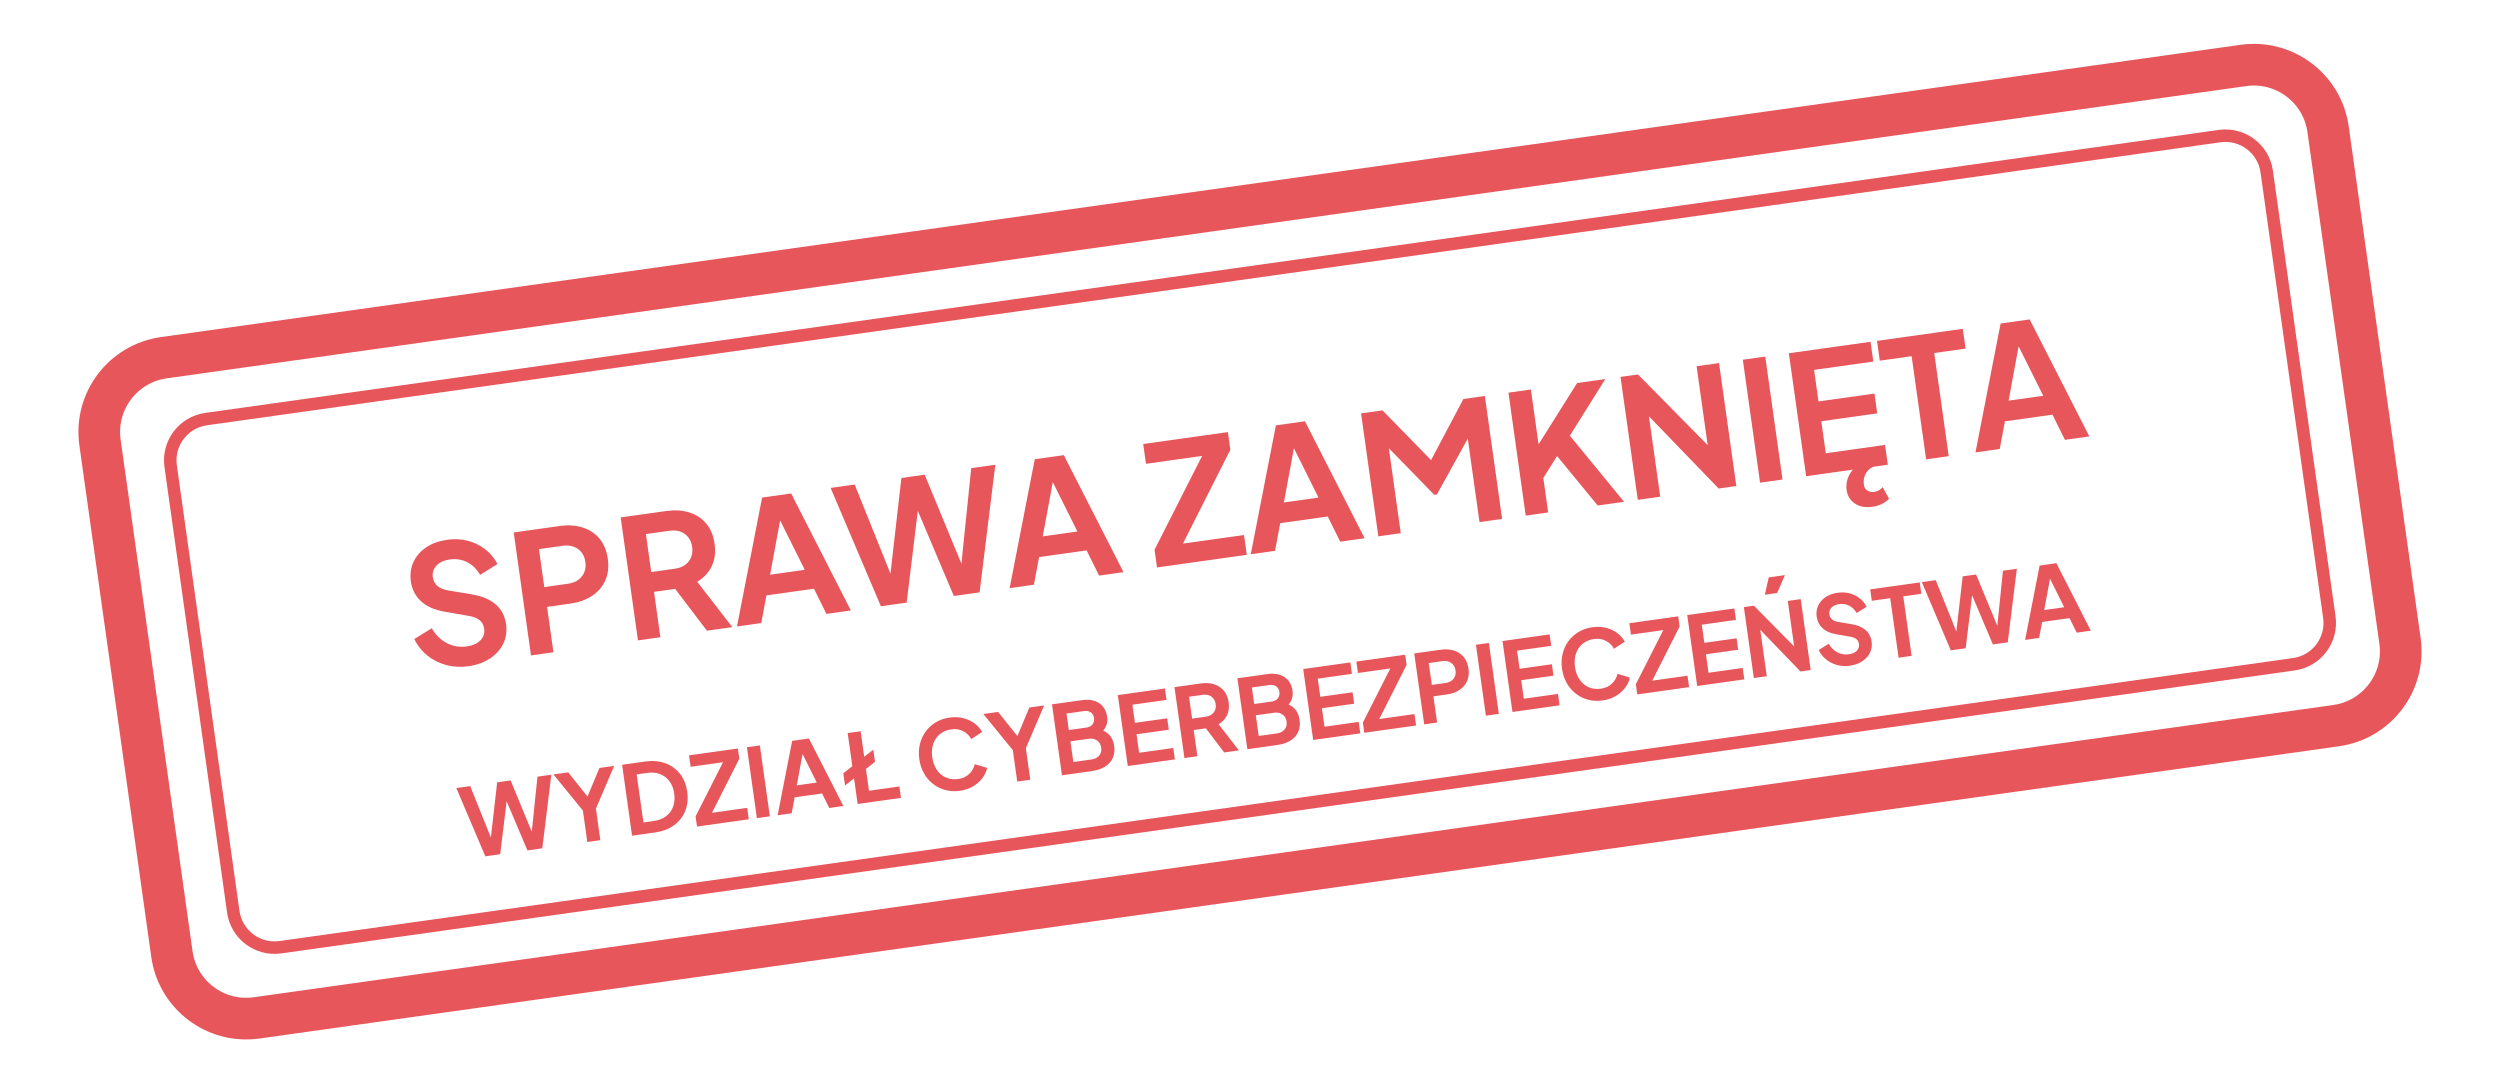
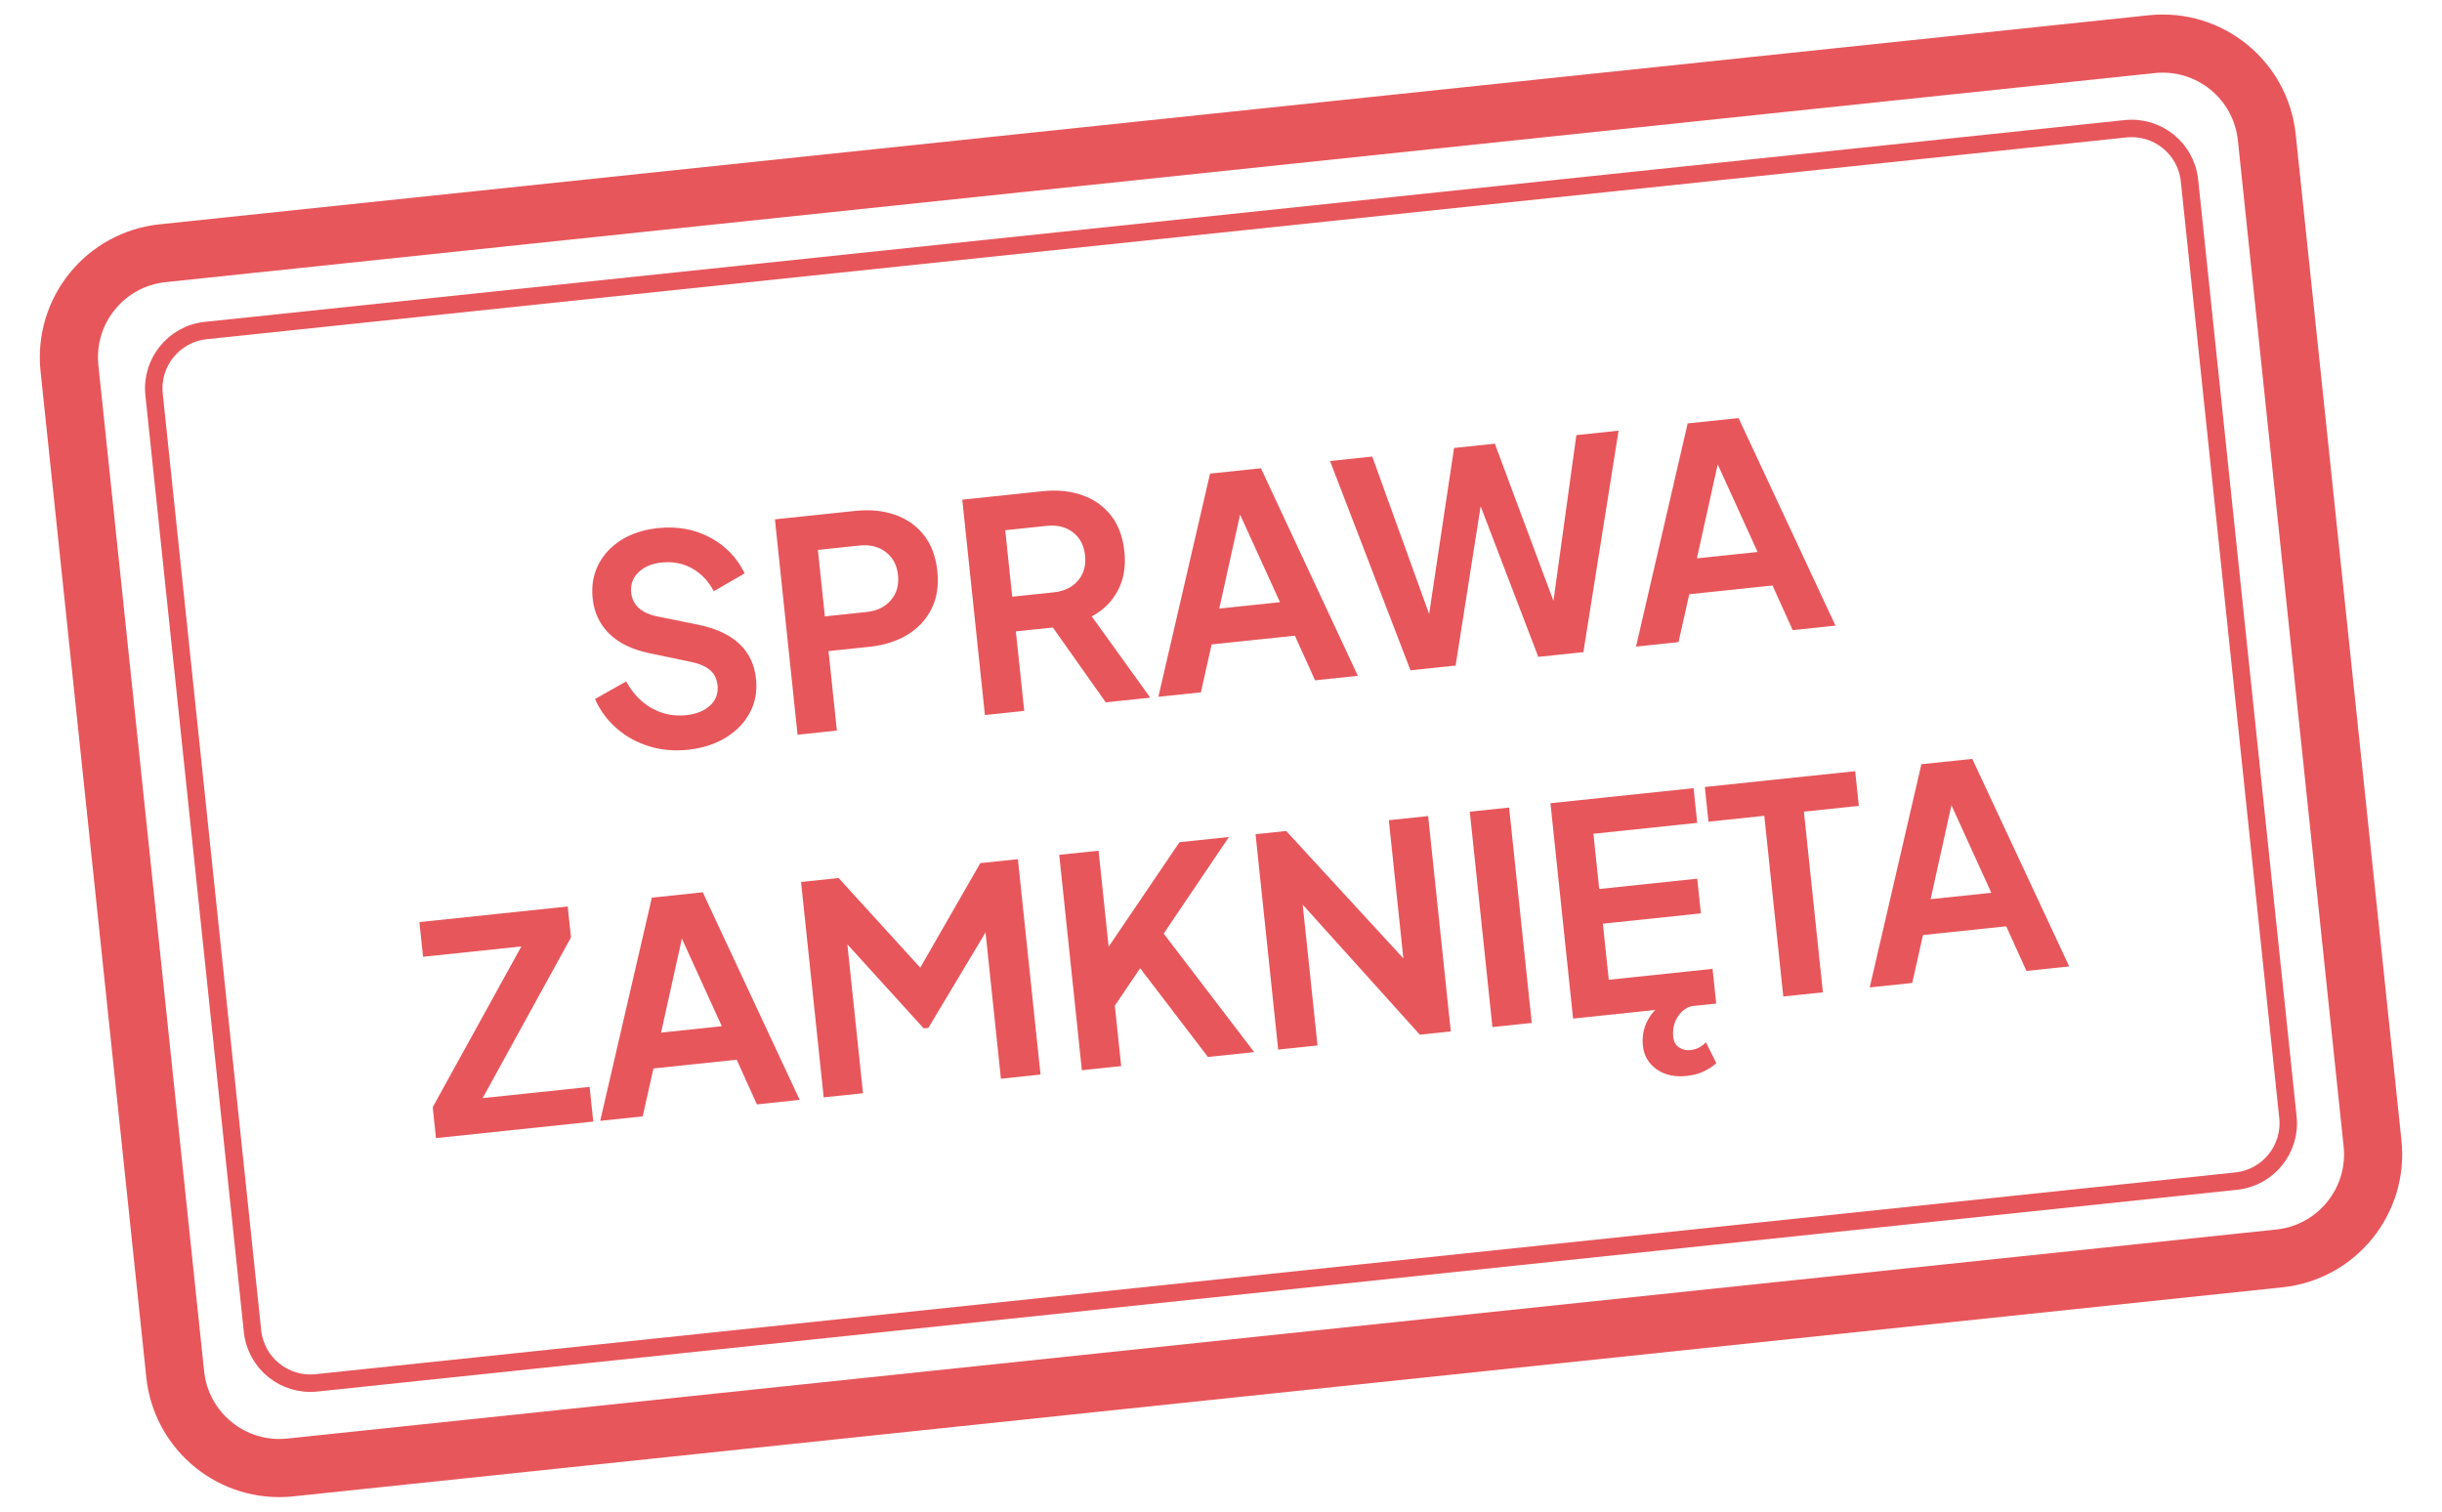
- <svg xmlns="http://www.w3.org/2000/svg" id="static" viewBox="0 0 600 260" width="600" height="260">
+ <svg xmlns="http://www.w3.org/2000/svg" data-evidence="pieczec:50" id="static" viewBox="0 0 420 260" width="420" height="260">
  <style>
.a-blink{animation:a-blink 1.2s ease-in-out infinite}
.a-blink-slow{animation:a-blink 3s ease-in-out infinite}
.a-glow{animation:a-glow 5s ease-in-out infinite}
.a-pulse{animation:a-pulse 2.2s ease-in-out infinite}
.a-steam{animation:a-steam 2.8s ease-in-out infinite;transform-box:fill-box;transform-origin:center bottom}
.a-sway{animation:a-sway 6s ease-in-out infinite;transform-box:fill-box;transform-origin:center bottom}
.a-flutter{animation:a-flutter 4.5s ease-in-out infinite;transform-box:fill-box;transform-origin:center top}
.a-bounce{animation:a-bounce 2.6s ease-in-out infinite;transform-box:fill-box;transform-origin:center}
.a-ring{animation:a-ring 1.2s ease-in-out infinite;transform-box:fill-box;transform-origin:center}
.a-wave{animation:a-wave 1.2s ease-out infinite}
.a-grow{animation:a-grow .9s ease-in-out infinite;transform-box:fill-box;transform-origin:center}
.a-shimmer{animation:a-shimmer 3.5s ease-in-out infinite}
.d1{animation-delay:.35s}.d2{animation-delay:.7s}
@keyframes a-blink{0%,100%{opacity:1}50%{opacity:.2}}
@keyframes a-glow{0%,100%{opacity:1}50%{opacity:.65}}
@keyframes a-pulse{0%,100%{opacity:1}50%{opacity:.45}}
@keyframes a-steam{0%{opacity:0;transform:translateY(6px)}40%{opacity:.9}100%{opacity:0;transform:translateY(-10px)}}
@keyframes a-sway{0%,100%{transform:rotate(0)}50%{transform:rotate(1.6deg)}}
@keyframes a-flutter{0%,100%{transform:rotate(0)}50%{transform:rotate(-1.4deg)}}
@keyframes a-bounce{0%,70%,100%{transform:scale(1)}80%{transform:scale(1.18)}90%{transform:scale(.95)}}
@keyframes a-ring{0%,100%{transform:rotate(0)}10%{transform:rotate(-2.5deg)}20%{transform:rotate(2.5deg)}30%{transform:rotate(-2.5deg)}40%{transform:rotate(0)}}
@keyframes a-wave{0%{opacity:0}30%{opacity:1}100%{opacity:0}}
@keyframes a-grow{0%,100%{transform:scale(1)}50%{transform:scale(1.12)}}
@keyframes a-shimmer{0%,100%{opacity:.55}50%{opacity:1}}
@media (prefers-reduced-motion: reduce){*{animation:none!important}}
#static:target *{animation:none!important}
</style>
  <g id="item-pieczec" transform="translate(0 0) scale(1)">
-     <g transform="translate(20 30) rotate(-8 280 100)" opacity="0.92">
-       <rect x="10" y="20" width="540" height="160" rx="18" fill="none" stroke="#E5484D" stroke-width="10" />
-       <rect x="26" y="36" width="508" height="128" rx="10" fill="none" stroke="#E5484D" stroke-width="3" />
-       <path d="M90.08 103.50L90.08 103.50Q87.24 103.50 84.82 102.46Q82.40 101.42 80.66 99.56Q78.92 97.70 78.12 95.22L78.12 95.22L82.64 93.26Q83.72 95.86 85.76 97.30Q87.80 98.74 90.36 98.74L90.36 98.74Q92.48 98.74 93.78 97.76Q95.08 96.78 95.08 95.10L95.08 95.10Q95.08 93.78 94.30 92.94Q93.52 92.10 91.96 91.58L91.96 91.58L86.24 89.74Q82.76 88.62 81.00 86.48Q79.24 84.34 79.24 81.42L79.24 81.42Q79.24 78.86 80.50 76.90Q81.76 74.94 84.00 73.84Q86.24 72.74 89.20 72.74L89.20 72.74Q93.20 72.74 96.20 74.78Q99.20 76.82 100.40 80.18L100.40 80.18L95.92 82.18Q95.04 79.98 93.28 78.74Q91.52 77.50 89.20 77.50L89.20 77.50Q87.12 77.50 85.86 78.52Q84.60 79.54 84.60 81.18L84.60 81.18Q84.60 83.78 87.84 84.82L87.84 84.82L93.32 86.54Q100.44 88.82 100.44 94.78L100.44 94.78Q100.44 97.34 99.12 99.30Q97.80 101.26 95.46 102.38Q93.12 103.50 90.08 103.50ZM110.76 103.02L105.32 103.02L105.32 73.22L116.44 73.22Q119.48 73.22 121.82 74.32Q124.16 75.42 125.48 77.52Q126.80 79.62 126.80 82.62L126.80 82.62Q126.80 85.62 125.46 87.72Q124.12 89.82 121.78 90.92Q119.44 92.02 116.44 92.02L116.44 92.02L110.76 92.02L110.76 103.02ZM110.76 78.02L110.76 87.22L116.52 87.22Q118.68 87.22 120.02 85.96Q121.36 84.70 121.36 82.62L121.36 82.62Q121.36 80.54 120.02 79.28Q118.68 78.02 116.52 78.02L116.52 78.02L110.76 78.02ZM136.68 103.02L131.24 103.02L131.24 73.22L142.32 73.22Q145.36 73.22 147.70 74.32Q150.04 75.42 151.36 77.52Q152.68 79.62 152.68 82.62L152.68 82.62Q152.68 85.74 151.22 87.90Q149.76 90.06 147.28 91.06L147.28 91.06L154.12 103.02L147.96 103.02L141.80 92.02L136.68 92.02L136.68 103.02ZM136.68 78.02L136.68 87.22L142.40 87.22Q144.60 87.22 145.92 85.96Q147.24 84.70 147.24 82.62L147.24 82.62Q147.24 80.54 145.92 79.28Q144.60 78.02 142.40 78.02L142.40 78.02L136.68 78.02ZM161.12 103.02L155.24 103.02L165.52 73.22L172.56 73.22L182.84 103.02L176.92 103.02L174.80 96.62L163.28 96.62L161.12 103.02ZM169.04 79.26L164.84 91.82L173.24 91.82L169.04 79.26ZM196.36 103.02L190.12 103.02L182.12 73.22L187.96 73.22L193.48 95.58L199.28 73.22L204.92 73.22L210.68 95.58L216.20 73.22L222.04 73.22L214.04 103.02L207.80 103.02L202.08 81.58L196.36 103.02ZM227.20 103.02L221.32 103.02L231.60 73.22L238.64 73.22L248.92 103.02L243.00 103.02L240.88 96.62L229.36 96.62L227.20 103.02ZM235.12 79.26L230.92 91.82L239.32 91.82L235.12 79.26ZM278.80 103.02L257.04 103.02L257.04 98.74L271.48 78.02L257.88 78.02L257.88 73.22L278.40 73.22L278.40 77.50L264.00 98.22L278.80 98.22L278.80 103.02ZM285.64 103.02L279.76 103.02L290.04 73.22L297.08 73.22L307.36 103.02L301.44 103.02L299.32 96.62L287.80 96.62L285.64 103.02ZM293.56 79.26L289.36 91.82L297.76 91.82L293.56 79.26ZM316.12 103.02L310.68 103.02L310.68 73.22L315.88 73.22L325.76 86.66L335.48 73.22L340.68 73.22L340.68 103.02L335.20 103.02L335.20 82.78L326.00 95.02L325.36 95.02L316.12 82.42L316.12 103.02ZM351.84 103.02L346.40 103.02L346.40 73.22L351.84 73.22L351.84 86.50L363.04 73.22L369.88 73.22L359.56 85.50L370.24 103.02L363.84 103.02L355.84 89.90L351.84 94.66L351.84 103.02ZM379 103.02L373.56 103.02L373.56 73.22L377.80 73.22L392 92.34L392 73.22L397.44 73.22L397.44 103.02L393.16 103.02L379 83.54L379 103.02ZM408.64 103.02L403.20 103.02L403.20 73.22L408.64 73.22L408.64 103.02ZM434.16 103.02L414.36 103.02L414.36 73.22L434.16 73.22L434.16 78.02L419.80 78.02L419.80 85.66L433.36 85.66L433.36 90.46L419.80 90.46L419.80 98.22L434.16 98.22L434.16 103.02ZM429.08 112.50L429.08 112.50Q426.56 112.50 425.04 111.14Q423.52 109.78 423.52 107.74L423.52 107.74Q423.52 105.46 425 103.72Q426.48 101.98 429.56 101.46L429.56 101.46L430.72 101.46L430.72 103.02Q429.48 103.26 428.64 104.36Q427.80 105.46 427.80 106.98L427.80 106.98Q427.80 107.98 428.46 108.50Q429.12 109.02 429.92 109.02L429.92 109.02Q430.60 109.02 431.12 108.82Q431.64 108.62 432.20 108.18L432.20 108.18L433.32 111.18Q432.48 111.78 431.44 112.14Q430.40 112.50 429.08 112.50ZM448.92 103.02L443.44 103.02L443.44 78.02L435.72 78.02L435.72 73.22L456.52 73.22L456.52 78.02L448.92 78.02L448.92 103.02ZM461.28 103.02L455.40 103.02L465.68 73.22L472.72 73.22L483.00 103.02L477.08 103.02L474.96 96.62L463.44 96.62L461.28 103.02ZM469.20 79.26L465.00 91.82L473.40 91.82L469.20 79.26Z" fill="#E5484D" />
-       <path d="M91.36 149.24L87.76 149.24L83.14 132.05L86.51 132.05L89.70 144.95L93.04 132.05L96.30 132.05L99.62 144.95L102.80 132.05L106.17 132.05L101.56 149.24L97.96 149.24L94.66 136.87L91.36 149.24ZM115.63 149.24L112.47 149.24L112.47 141.62L106.68 132.05L110.26 132.05L114.04 138.44L117.83 132.05L121.40 132.05L115.63 141.60L115.63 149.24ZM128.93 149.24L123.32 149.24L123.32 132.05L128.93 132.05Q131.65 132.05 133.67 133.14Q135.69 134.24 136.80 136.18Q137.90 138.12 137.90 140.63L137.90 140.63Q137.90 143.15 136.80 145.10Q135.69 147.05 133.67 148.14Q131.65 149.24 128.93 149.24L128.93 149.24ZM126.46 134.82L126.46 146.47L129.00 146.47Q130.75 146.47 132.04 145.76Q133.33 145.04 134.04 143.72Q134.74 142.41 134.74 140.63L134.74 140.63Q134.74 138.86 134.03 137.55Q133.31 136.25 132.03 135.53Q130.75 134.82 129.00 134.82L129.00 134.82L126.46 134.82ZM151.61 149.24L139.06 149.24L139.06 146.77L147.39 134.82L139.54 134.82L139.54 132.05L151.38 132.05L151.38 134.52L143.07 146.47L151.61 146.47L151.61 149.24ZM156.71 149.24L153.57 149.24L153.57 132.05L156.71 132.05L156.71 149.24ZM162.00 149.24L158.60 149.24L164.53 132.05L168.60 132.05L174.53 149.24L171.11 149.24L169.89 145.55L163.24 145.55L162.00 149.24ZM166.57 135.53L164.14 142.78L168.99 142.78L166.57 135.53ZM188.49 149.24L177.99 149.24L177.99 143.03L175.61 144.42L175.61 141.46L177.99 140.08L177.99 132.05L181.13 132.05L181.13 138.23L183.53 136.85L183.53 139.80L181.13 141.21L181.13 146.47L188.49 146.47L188.49 149.24ZM202.73 149.52L202.73 149.52Q200.88 149.52 199.31 148.86Q197.74 148.20 196.58 147.00Q195.41 145.80 194.78 144.17Q194.14 142.55 194.14 140.63L194.14 140.63Q194.14 138.72 194.78 137.10Q195.41 135.49 196.58 134.29Q197.74 133.09 199.31 132.43Q200.88 131.77 202.73 131.77L202.73 131.77Q204.55 131.77 206.03 132.39Q207.50 133.02 208.52 134.04Q209.53 135.07 209.97 136.29L209.97 136.29L207.16 137.61Q206.67 136.32 205.52 135.47Q204.37 134.63 202.73 134.63L202.73 134.63Q201.11 134.63 199.88 135.38Q198.64 136.13 197.96 137.49Q197.28 138.86 197.28 140.63L197.28 140.63Q197.28 142.43 197.96 143.79Q198.64 145.16 199.88 145.91Q201.11 146.66 202.73 146.66L202.73 146.66Q204.37 146.66 205.52 145.82Q206.67 144.99 207.16 143.68L207.16 143.68L209.97 144.99Q209.53 146.22 208.52 147.24Q207.50 148.27 206.03 148.89Q204.55 149.52 202.73 149.52ZM219.83 149.24L216.67 149.24L216.67 141.62L210.87 132.05L214.45 132.05L218.23 138.44L222.02 132.05L225.60 132.05L219.83 141.60L219.83 149.24ZM234.76 149.24L227.51 149.24L227.51 132.05L234.76 132.05Q237.30 132.05 238.75 133.34Q240.20 134.63 240.20 136.89L240.20 136.89Q240.20 137.77 239.87 138.56Q239.53 139.34 238.82 139.99L238.82 139.99Q239.97 140.75 240.43 141.77Q240.90 142.80 240.90 143.98L240.90 143.98Q240.90 146.47 239.27 147.86Q237.64 149.24 234.76 149.24L234.76 149.24ZM230.65 134.72L230.65 138.72L234.92 138.72Q235.89 138.72 236.47 138.15Q237.04 137.59 237.04 136.69L237.04 136.69Q237.04 135.79 236.47 135.26Q235.89 134.72 234.92 134.72L234.92 134.72L230.65 134.72ZM230.65 141.46L230.65 146.47L235.08 146.47Q236.28 146.47 237.02 145.79Q237.76 145.11 237.76 143.98L237.76 143.98Q237.76 142.85 237.02 142.16Q236.28 141.46 235.08 141.46L235.08 141.46L230.65 141.46ZM254.88 149.24L243.46 149.24L243.46 132.05L254.88 132.05L254.88 134.82L246.60 134.82L246.60 139.22L254.42 139.22L254.42 141.99L246.60 141.99L246.60 146.47L254.88 146.47L254.88 149.24ZM260.33 149.24L257.19 149.24L257.19 132.05L263.58 132.05Q265.33 132.05 266.68 132.68Q268.03 133.32 268.80 134.53Q269.56 135.74 269.56 137.47L269.56 137.47Q269.56 139.27 268.72 140.52Q267.87 141.76 266.44 142.34L266.44 142.34L270.39 149.24L266.83 149.24L263.28 142.89L260.33 142.89L260.33 149.24ZM260.33 134.82L260.33 140.12L263.63 140.12Q264.90 140.12 265.66 139.40Q266.42 138.67 266.42 137.47L266.42 137.47Q266.42 136.27 265.66 135.54Q264.90 134.82 263.63 134.82L263.63 134.82L260.33 134.82ZM279.69 149.24L272.44 149.24L272.44 132.05L279.69 132.05Q282.23 132.05 283.68 133.34Q285.13 134.63 285.13 136.89L285.13 136.89Q285.13 137.77 284.80 138.56Q284.47 139.34 283.75 139.99L283.75 139.99Q284.90 140.75 285.37 141.77Q285.83 142.80 285.83 143.98L285.83 143.98Q285.83 146.47 284.20 147.86Q282.57 149.24 279.69 149.24L279.69 149.24ZM275.58 134.72L275.58 138.72L279.85 138.72Q280.82 138.72 281.40 138.15Q281.97 137.59 281.97 136.69L281.97 136.69Q281.97 135.79 281.40 135.26Q280.82 134.72 279.85 134.72L279.85 134.72L275.58 134.72ZM275.58 141.46L275.58 146.47L280.01 146.47Q281.21 146.47 281.95 145.79Q282.69 145.11 282.69 143.98L282.69 143.98Q282.69 142.85 281.95 142.16Q281.21 141.46 280.01 141.46L280.01 141.46L275.58 141.46ZM299.81 149.24L288.39 149.24L288.39 132.05L299.81 132.05L299.81 134.82L291.53 134.82L291.53 139.22L299.35 139.22L299.35 141.99L291.53 141.99L291.53 146.47L299.81 146.47L299.81 149.24ZM313.33 149.24L300.78 149.24L300.78 146.77L309.11 134.82L301.27 134.82L301.27 132.05L313.10 132.05L313.10 134.52L304.80 146.47L313.33 146.47L313.33 149.24ZM318.43 149.24L315.30 149.24L315.30 132.05L321.71 132.05Q323.47 132.05 324.82 132.68Q326.17 133.32 326.93 134.53Q327.69 135.74 327.69 137.47L327.69 137.47Q327.69 139.20 326.92 140.41Q326.14 141.62 324.79 142.26Q323.44 142.89 321.71 142.89L321.71 142.89L318.43 142.89L318.43 149.24ZM318.43 134.82L318.43 140.12L321.76 140.12Q323.00 140.12 323.78 139.40Q324.55 138.67 324.55 137.47L324.55 137.47Q324.55 136.27 323.78 135.54Q323.00 134.82 321.76 134.82L321.76 134.82L318.43 134.82ZM333.39 149.24L330.25 149.24L330.25 132.05L333.39 132.05L333.39 149.24ZM348.11 149.24L336.69 149.24L336.69 132.05L348.11 132.05L348.11 134.82L339.83 134.82L339.83 139.22L347.65 139.22L347.65 141.99L339.83 141.99L339.83 146.47L348.11 146.47L348.11 149.24ZM358.50 149.52L358.50 149.52Q356.65 149.52 355.08 148.86Q353.51 148.20 352.35 147.00Q351.18 145.80 350.55 144.17Q349.91 142.55 349.91 140.63L349.91 140.63Q349.91 138.72 350.55 137.10Q351.18 135.49 352.35 134.29Q353.51 133.09 355.08 132.43Q356.65 131.77 358.50 131.77L358.50 131.77Q360.32 131.77 361.80 132.39Q363.27 133.02 364.29 134.04Q365.30 135.07 365.74 136.29L365.74 136.29L362.93 137.61Q362.44 136.32 361.29 135.47Q360.13 134.63 358.50 134.63L358.50 134.63Q356.88 134.63 355.65 135.38Q354.41 136.13 353.73 137.49Q353.05 138.86 353.05 140.63L353.05 140.63Q353.05 142.43 353.73 143.79Q354.41 145.16 355.65 145.91Q356.88 146.66 358.50 146.66L358.50 146.66Q360.13 146.66 361.29 145.82Q362.44 144.99 362.93 143.68L362.93 143.68L365.74 144.99Q365.30 146.22 364.29 147.24Q363.27 148.27 361.80 148.89Q360.32 149.52 358.50 149.52ZM379.50 149.24L366.94 149.24L366.94 146.77L375.27 134.82L367.43 134.82L367.43 132.05L379.27 132.05L379.27 134.52L370.96 146.47L379.50 146.47L379.50 149.24ZM392.88 149.24L381.46 149.24L381.46 132.05L392.88 132.05L392.88 134.82L384.60 134.82L384.60 139.22L392.42 139.22L392.42 141.99L384.60 141.99L384.60 146.47L392.88 146.47L392.88 149.24ZM398.33 149.24L395.19 149.24L395.19 132.05L397.63 132.05L405.83 143.08L405.83 132.05L408.97 132.05L408.97 149.24L406.50 149.24L398.33 138.00L398.33 149.24ZM403.57 129.81L400.59 129.81L402.09 125.82L406.01 125.82L403.57 129.81ZM418.43 149.52L418.43 149.52Q416.79 149.52 415.39 148.92Q414.00 148.32 412.99 147.24Q411.99 146.17 411.53 144.74L411.53 144.74L414.13 143.61Q414.76 145.11 415.93 145.94Q417.11 146.77 418.59 146.77L418.59 146.77Q419.81 146.77 420.56 146.21Q421.31 145.64 421.31 144.67L421.31 144.67Q421.31 143.91 420.86 143.42Q420.41 142.94 419.51 142.64L419.51 142.64L416.21 141.58Q414.20 140.93 413.19 139.70Q412.17 138.46 412.17 136.78L412.17 136.78Q412.17 135.30 412.90 134.17Q413.63 133.04 414.92 132.41Q416.21 131.77 417.92 131.77L417.92 131.77Q420.23 131.77 421.96 132.95Q423.69 134.12 424.38 136.06L424.38 136.06L421.80 137.22Q421.29 135.95 420.27 135.23Q419.26 134.52 417.92 134.52L417.92 134.52Q416.72 134.52 415.99 135.11Q415.27 135.69 415.27 136.64L415.27 136.64Q415.27 138.14 417.13 138.74L417.13 138.74L420.30 139.73Q424.40 141.05 424.40 144.49L424.40 144.49Q424.40 145.96 423.64 147.09Q422.88 148.22 421.53 148.87Q420.18 149.52 418.43 149.52ZM433.43 149.24L430.27 149.24L430.27 134.82L425.81 134.82L425.81 132.05L437.81 132.05L437.81 134.82L433.43 134.82L433.43 149.24ZM446.53 149.24L442.93 149.24L438.32 132.05L441.69 132.05L444.87 144.95L448.22 132.05L451.47 132.05L454.80 144.95L457.98 132.05L461.35 132.05L456.73 149.24L453.13 149.24L449.83 136.87L446.53 149.24ZM464.33 149.24L460.93 149.24L466.87 132.05L470.93 132.05L476.86 149.24L473.44 149.24L472.22 145.55L465.57 145.55L464.33 149.24ZM468.90 135.53L466.47 142.78L471.32 142.78L468.90 135.53Z" fill="#E5484D" />
+     <g transform="translate(20 25) rotate(-6 190 105)" opacity="0.92">
+       <rect x="0" y="0" width="380" height="210" rx="18" fill="none" stroke="#E5484D" stroke-width="10" />
+       <rect x="14" y="14" width="352" height="182" rx="10" fill="none" stroke="#E5484D" stroke-width="3" />
+       <path d="M98.90 94.38L98.90 94.38Q95.35 94.38 92.33 93.08Q89.30 91.78 87.13 89.45Q84.95 87.13 83.95 84.03L83.95 84.03L89.60 81.58Q90.95 84.83 93.50 86.63Q96.05 88.43 99.25 88.43L99.25 88.43Q101.90 88.43 103.53 87.20Q105.15 85.98 105.15 83.88L105.15 83.88Q105.15 82.23 104.17 81.18Q103.20 80.13 101.25 79.48L101.25 79.48L94.10 77.18Q89.75 75.78 87.55 73.11Q85.35 70.43 85.35 66.78L85.35 66.78Q85.35 63.58 86.92 61.13Q88.50 58.68 91.30 57.30Q94.10 55.93 97.80 55.93L97.80 55.93Q102.80 55.93 106.55 58.48Q110.30 61.03 111.80 65.23L111.80 65.23L106.20 67.73Q105.10 64.98 102.90 63.43Q100.70 61.88 97.80 61.88L97.80 61.88Q95.20 61.88 93.63 63.16Q92.05 64.43 92.05 66.48L92.05 66.48Q92.05 69.73 96.10 71.03L96.10 71.03L102.95 73.18Q111.85 76.03 111.85 83.48L111.85 83.48Q111.85 86.68 110.20 89.13Q108.55 91.58 105.63 92.98Q102.70 94.38 98.90 94.38ZM124.75 93.78L117.95 93.78L117.95 56.53L131.85 56.53Q135.65 56.53 138.57 57.91Q141.50 59.28 143.15 61.91Q144.80 64.53 144.80 68.28L144.80 68.28Q144.80 72.03 143.13 74.66Q141.45 77.28 138.53 78.66Q135.60 80.03 131.85 80.03L131.85 80.03L124.75 80.03L124.75 93.78ZM124.75 62.53L124.75 74.03L131.95 74.03Q134.65 74.03 136.32 72.45Q138 70.88 138 68.28L138 68.28Q138 65.68 136.32 64.11Q134.65 62.53 131.95 62.53L131.95 62.53L124.75 62.53ZM157.15 93.78L150.35 93.78L150.35 56.53L164.20 56.53Q168 56.53 170.93 57.91Q173.85 59.28 175.50 61.91Q177.15 64.53 177.15 68.28L177.15 68.28Q177.15 72.18 175.32 74.88Q173.50 77.58 170.40 78.83L170.40 78.83L178.95 93.78L171.25 93.78L163.55 80.03L157.15 80.03L157.15 93.78ZM157.15 62.53L157.15 74.03L164.30 74.03Q167.05 74.03 168.70 72.45Q170.35 70.88 170.35 68.28L170.35 68.28Q170.35 65.68 168.70 64.11Q167.05 62.53 164.30 62.53L164.30 62.53L157.15 62.53ZM187.70 93.78L180.35 93.78L193.20 56.53L202 56.53L214.85 93.78L207.45 93.78L204.80 85.78L190.40 85.78L187.70 93.78ZM197.60 64.08L192.35 79.78L202.85 79.78L197.60 64.08ZM231.75 93.78L223.95 93.78L213.95 56.53L221.25 56.53L228.15 84.48L235.40 56.53L242.45 56.53L249.65 84.48L256.55 56.53L263.85 56.53L253.85 93.78L246.05 93.78L238.90 66.98L231.75 93.78ZM270.30 93.78L262.95 93.78L275.80 56.53L284.60 56.53L297.45 93.78L290.05 93.78L287.40 85.78L273 85.78L270.30 93.78ZM280.20 64.08L274.95 79.78L285.45 79.78L280.20 64.08Z" fill="#E5484D" />
+       <path d="M76.05 156.28L48.85 156.28L48.85 150.93L66.90 125.03L49.90 125.03L49.90 119.03L75.55 119.03L75.55 124.38L57.55 150.28L76.05 150.28L76.05 156.28ZM84.60 156.28L77.25 156.28L90.10 119.03L98.90 119.03L111.75 156.28L104.35 156.28L101.70 148.28L87.30 148.28L84.60 156.28ZM94.50 126.58L89.25 142.28L99.75 142.28L94.50 126.58ZM122.70 156.28L115.90 156.28L115.90 119.03L122.40 119.03L134.75 135.83L146.90 119.03L153.40 119.03L153.40 156.28L146.55 156.28L146.55 130.98L135.05 146.28L134.25 146.28L122.70 130.53L122.70 156.28ZM167.35 156.28L160.55 156.28L160.55 119.03L167.35 119.03L167.35 135.63L181.35 119.03L189.90 119.03L177.00 134.38L190.35 156.28L182.35 156.28L172.35 139.88L167.35 145.83L167.35 156.28ZM201.30 156.28L194.50 156.28L194.50 119.03L199.80 119.03L217.55 142.93L217.55 119.03L224.35 119.03L224.35 156.28L219 156.28L201.30 131.93L201.30 156.28ZM238.35 156.28L231.55 156.28L231.55 119.03L238.35 119.03L238.35 156.28ZM270.25 156.28L245.50 156.28L245.50 119.03L270.25 119.03L270.25 125.03L252.30 125.03L252.30 134.58L269.25 134.58L269.25 140.58L252.30 140.58L252.30 150.28L270.25 150.28L270.25 156.28ZM263.90 168.13L263.90 168.13Q260.75 168.13 258.85 166.43Q256.95 164.73 256.95 162.18L256.95 162.18Q256.95 159.33 258.80 157.16Q260.65 154.98 264.50 154.33L264.50 154.33L265.95 154.33L265.95 156.28Q264.40 156.58 263.35 157.96Q262.30 159.33 262.30 161.23L262.30 161.23Q262.30 162.48 263.13 163.13Q263.95 163.78 264.95 163.78L264.95 163.78Q265.80 163.78 266.45 163.53Q267.10 163.28 267.80 162.73L267.80 162.73L269.20 166.48Q268.15 167.23 266.85 167.68Q265.55 168.13 263.90 168.13ZM288.70 156.28L281.85 156.28L281.85 125.03L272.20 125.03L272.20 119.03L298.20 119.03L298.20 125.03L288.70 125.03L288.70 156.28ZM304.15 156.28L296.80 156.28L309.65 119.03L318.45 119.03L331.30 156.28L323.90 156.28L321.25 148.28L306.85 148.28L304.15 156.28ZM314.05 126.58L308.80 142.28L319.30 142.28L314.05 126.58Z" fill="#E5484D" />
    </g>
  </g>
</svg>
